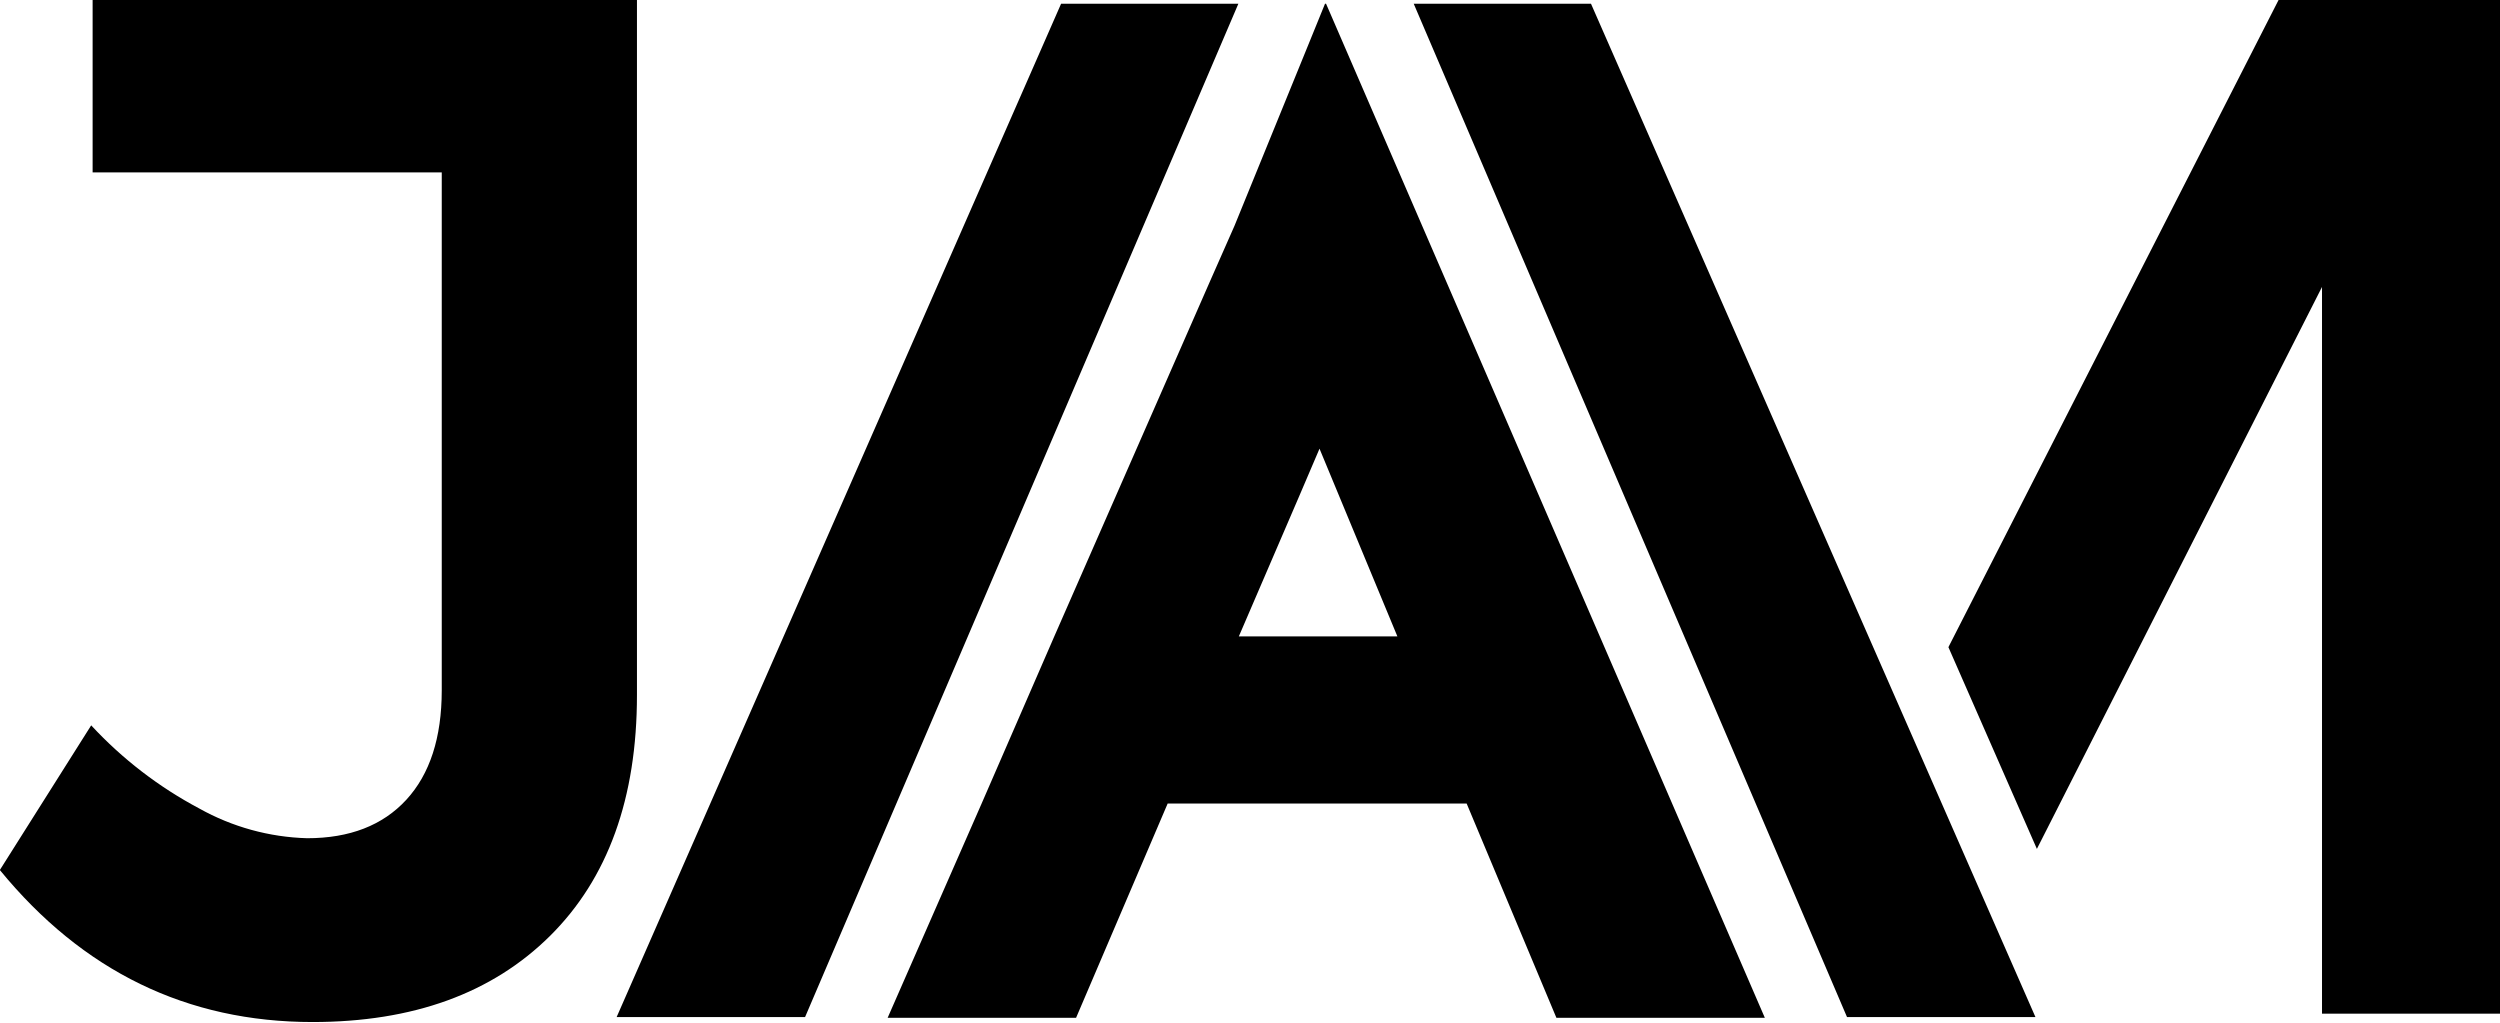
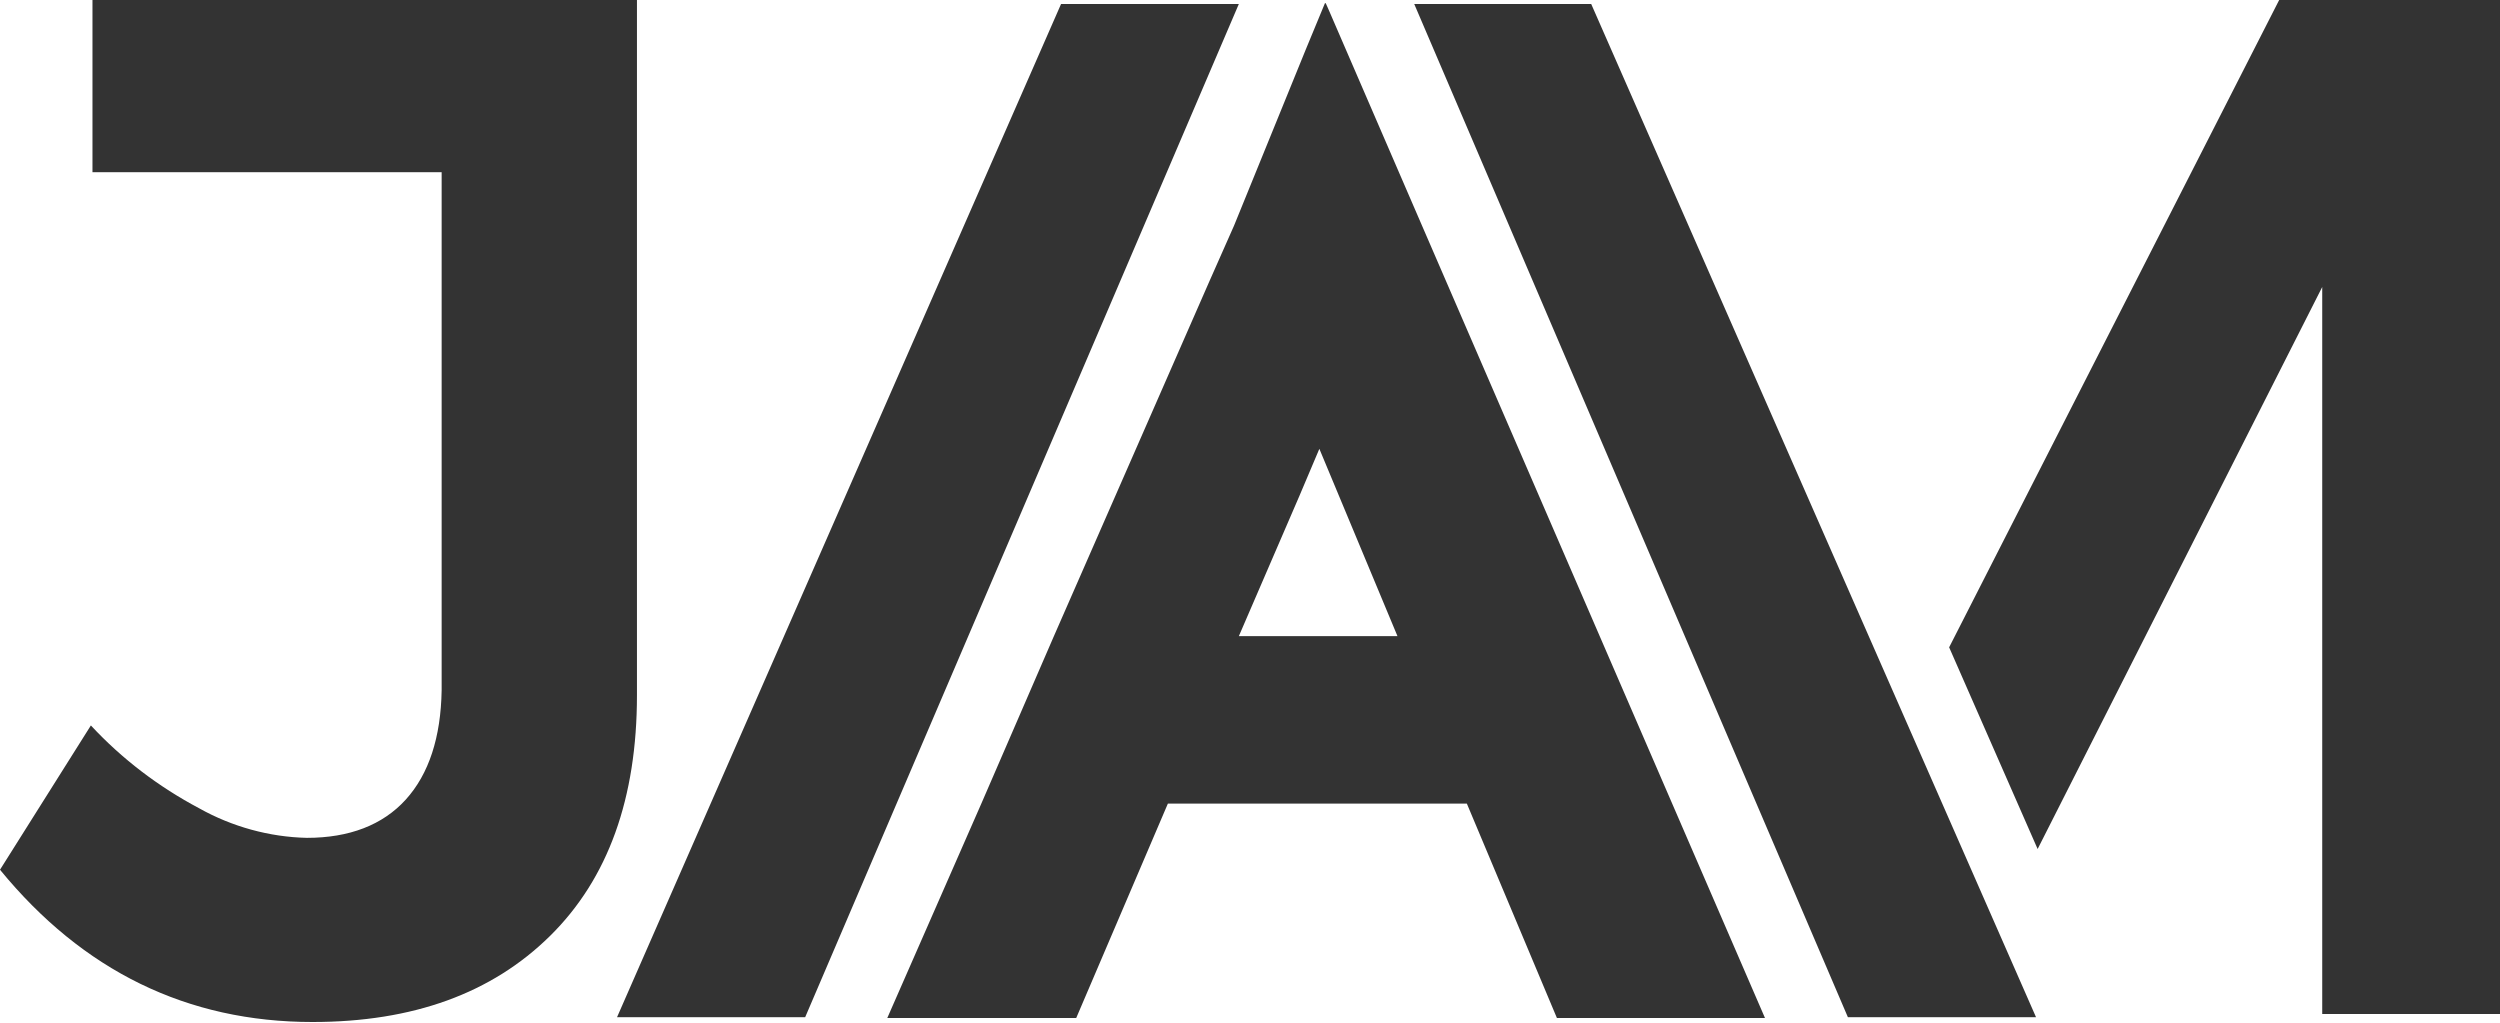
- <svg xmlns="http://www.w3.org/2000/svg" viewBox="0 0 313.64 128.22">
-   <defs>
-     <style>.cls-1{isolation:isolate;}</style>
-   </defs>
-   <g id="Layer_2" data-name="Layer 2">
-     <g id="Layer_1-2" data-name="Layer 1">
-       <g class="cls-1">
-         <path d="M69,117.42q-10.9,10.8-29.79,10.8-23.61,0-39.23-19.07L11.44,91A51.18,51.18,0,0,0,25,101.43a29.4,29.4,0,0,0,13.53,3.73q8,0,12.44-4.82t4.45-13.71v-65H11.62V0H79.91V87.18Q79.91,106.6,69,117.42Z" />
+ <svg xmlns="http://www.w3.org/2000/svg" version="1.1" id="Layer_1" x="0px" y="0px" viewBox="0 0 313.6 128.2" style="enable-background:new 0 0 313.6 128.2;" xml:space="preserve">
+   <style type="text/css">
+ 	.st0{fill:#333333;}
+ </style>
+   <g id="Layer_2_1_">
+     <g id="Layer_1-2">
+       <g>
+         <path class="st0" d="M69,117.4c-7.3,7.2-17.2,10.8-29.8,10.8c-15.7,0-28.8-6.4-39.2-19.1L11.4,91c3.9,4.2,8.5,7.7,13.6,10.4     c4.1,2.3,8.8,3.6,13.5,3.7c5.3,0,9.5-1.6,12.4-4.8s4.4-7.8,4.5-13.7v-65H11.6V0h68.3v87.2C79.9,100.1,76.3,110.2,69,117.4z" />
      </g>
-       <path d="M285.86,0,244.44,81.19l11.1,25.31L291.31,36v91.17h22.33V0Z" />
-       <path d="M133.12.47,77.36,127.6H101L155.36.47Z" />
-       <path d="M177.36.47,231.72,127.6h23.64L199.6.47Z" />
-       <path d="M177.93,27.2,166.74,1.34l-.38-.87h-.13l-2.36,5.8-9,22.07-3.09,7-19.5,44.47-9.13,21-11.79,26.88H135l11.49-26.88H184l11.26,26.88h26.15ZM155.42,79.84,163,62.23l2.54-5.94,9.77,23.55Z" />
+       <path class="st0" d="M285.9,0l-41.4,81.2l11.1,25.3L291.3,36v91.2h22.3V0H285.9z" />
+       <path class="st0" d="M133.1,0.5L77.4,127.6H101L155.4,0.5H133.1z" />
+       <path class="st0" d="M177.4,0.5l54.4,127.1h23.6L199.6,0.5H177.4z" />
+       <path class="st0" d="M177.9,27.2L166.7,1.3l-0.4-0.9h-0.1l-2.4,5.8l-9,22.1l-3.1,7l-19.5,44.5l-9.1,21l-11.8,26.9H135l11.5-26.9    H184l11.3,26.9h26.1L177.9,27.2z M155.4,79.8l7.6-17.6l2.5-5.9l9.8,23.5H155.4z" />
    </g>
  </g>
</svg>
